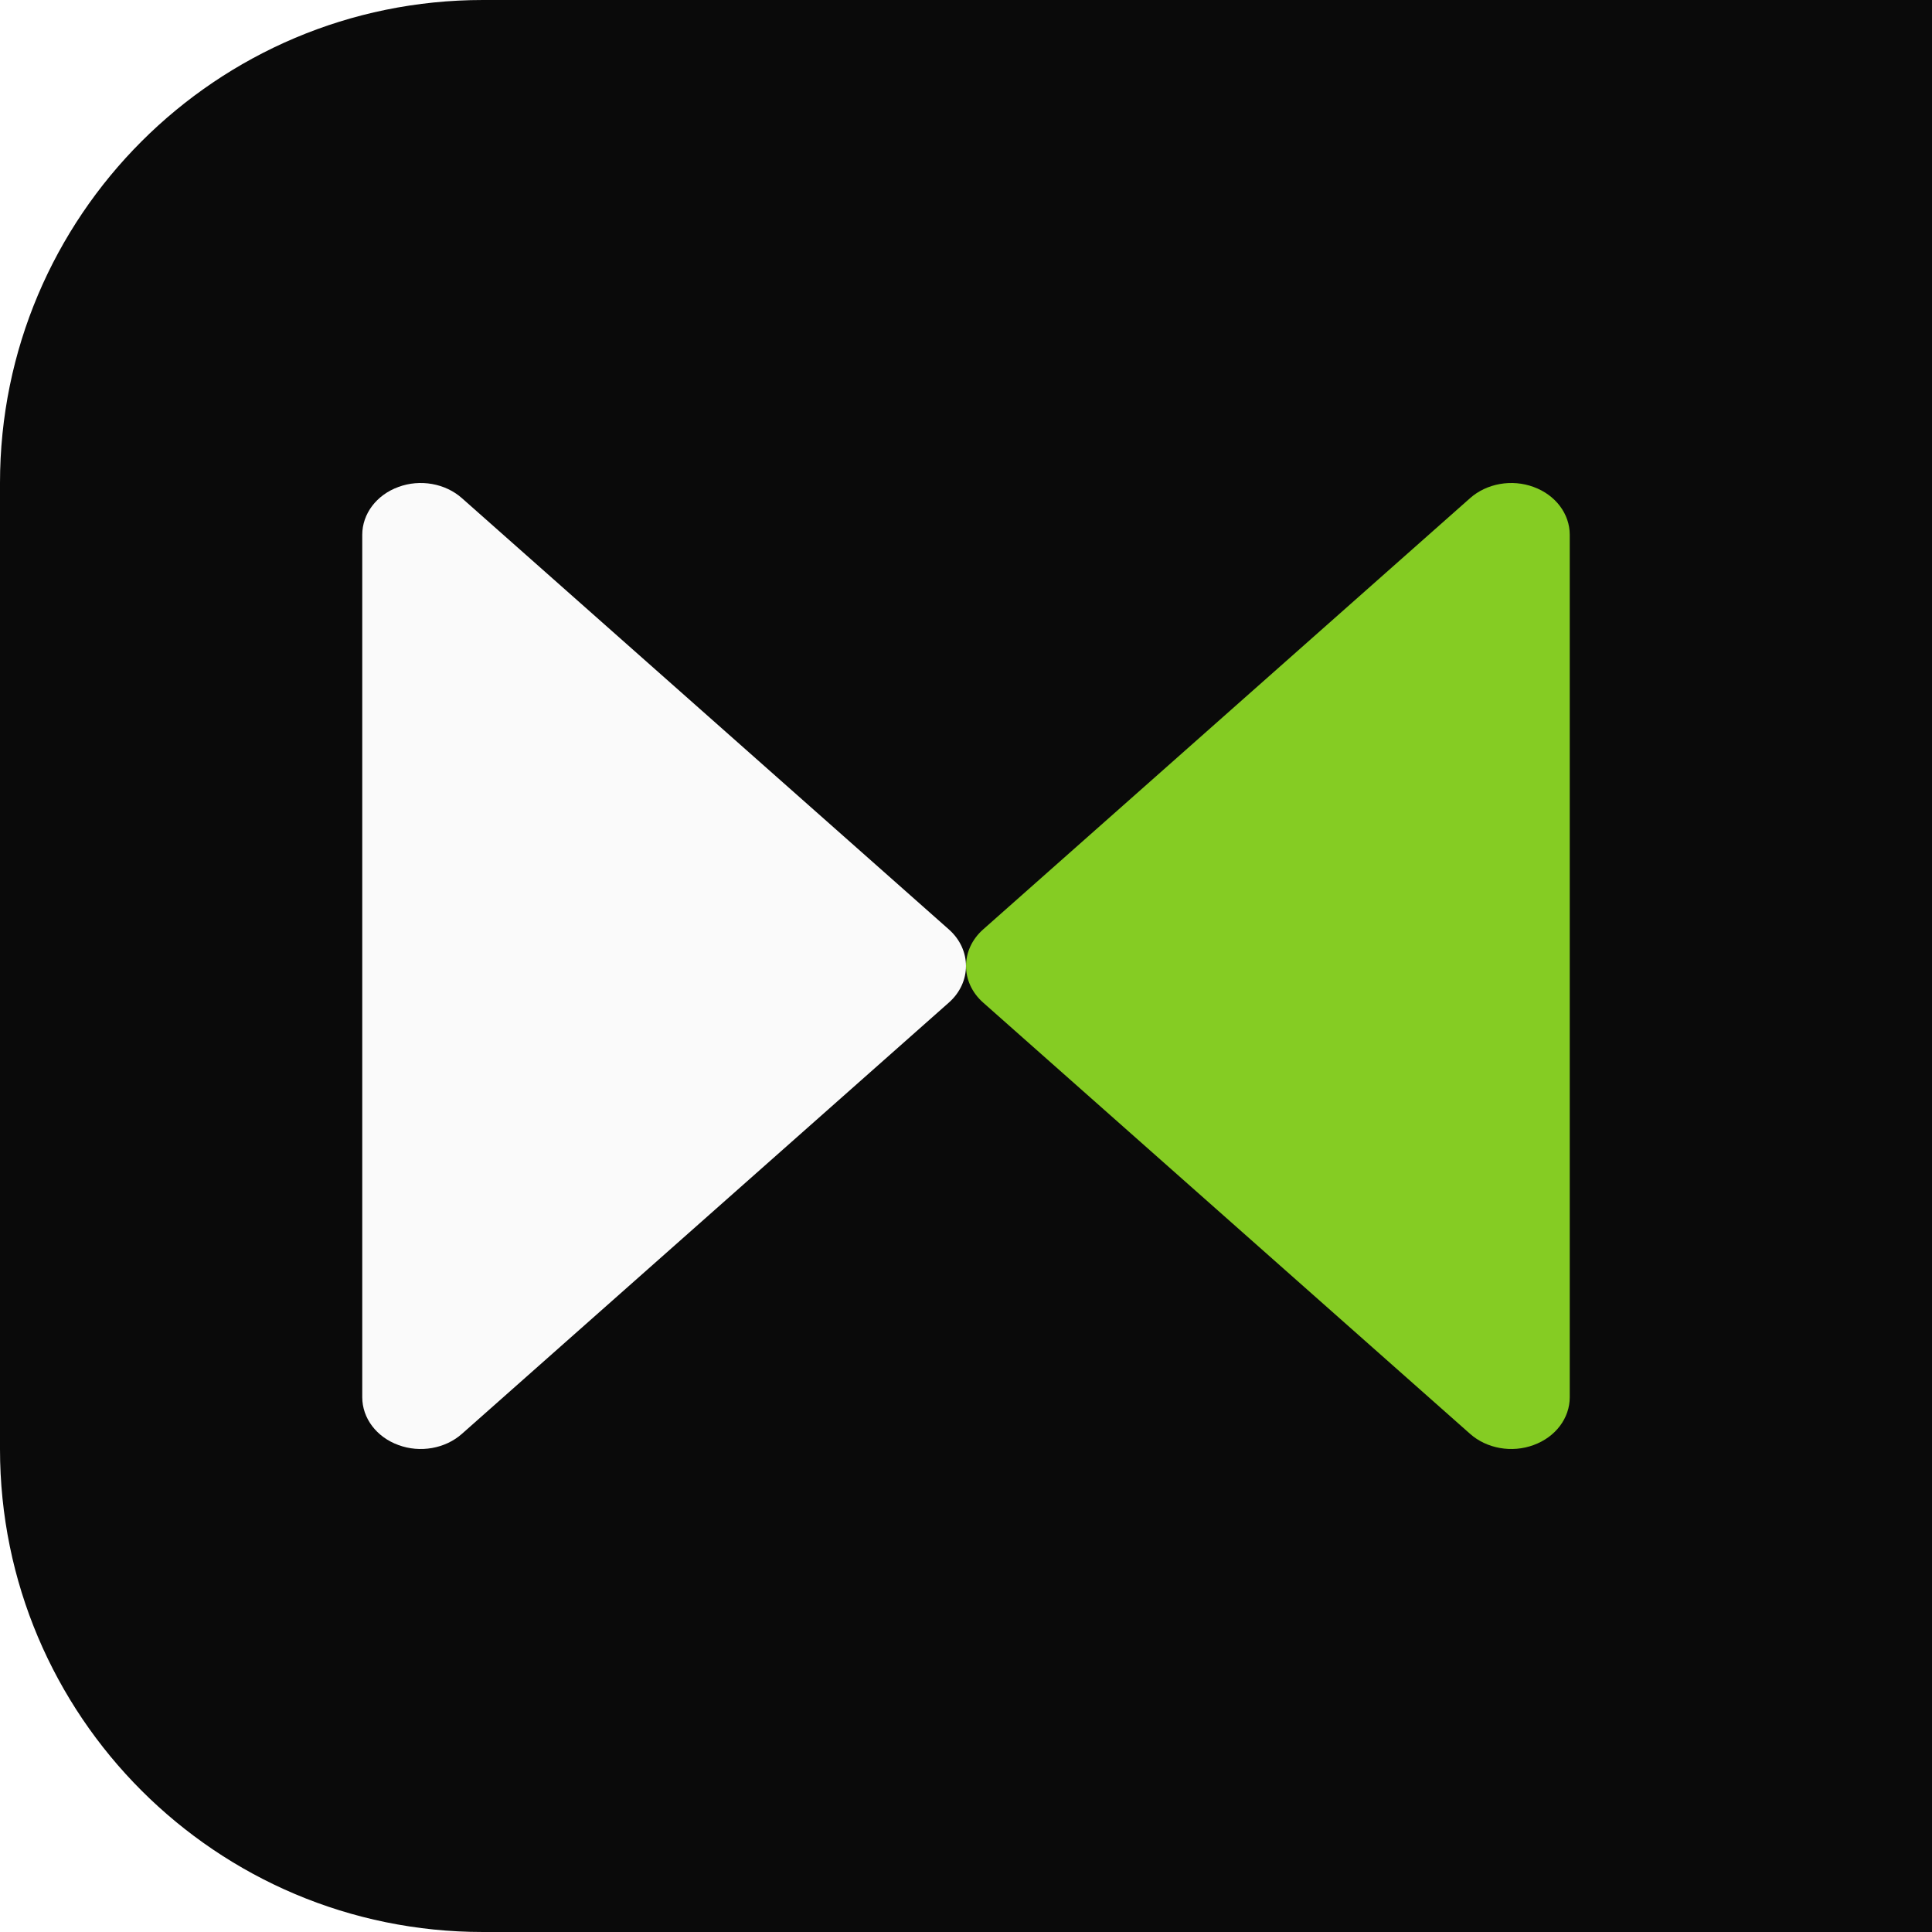
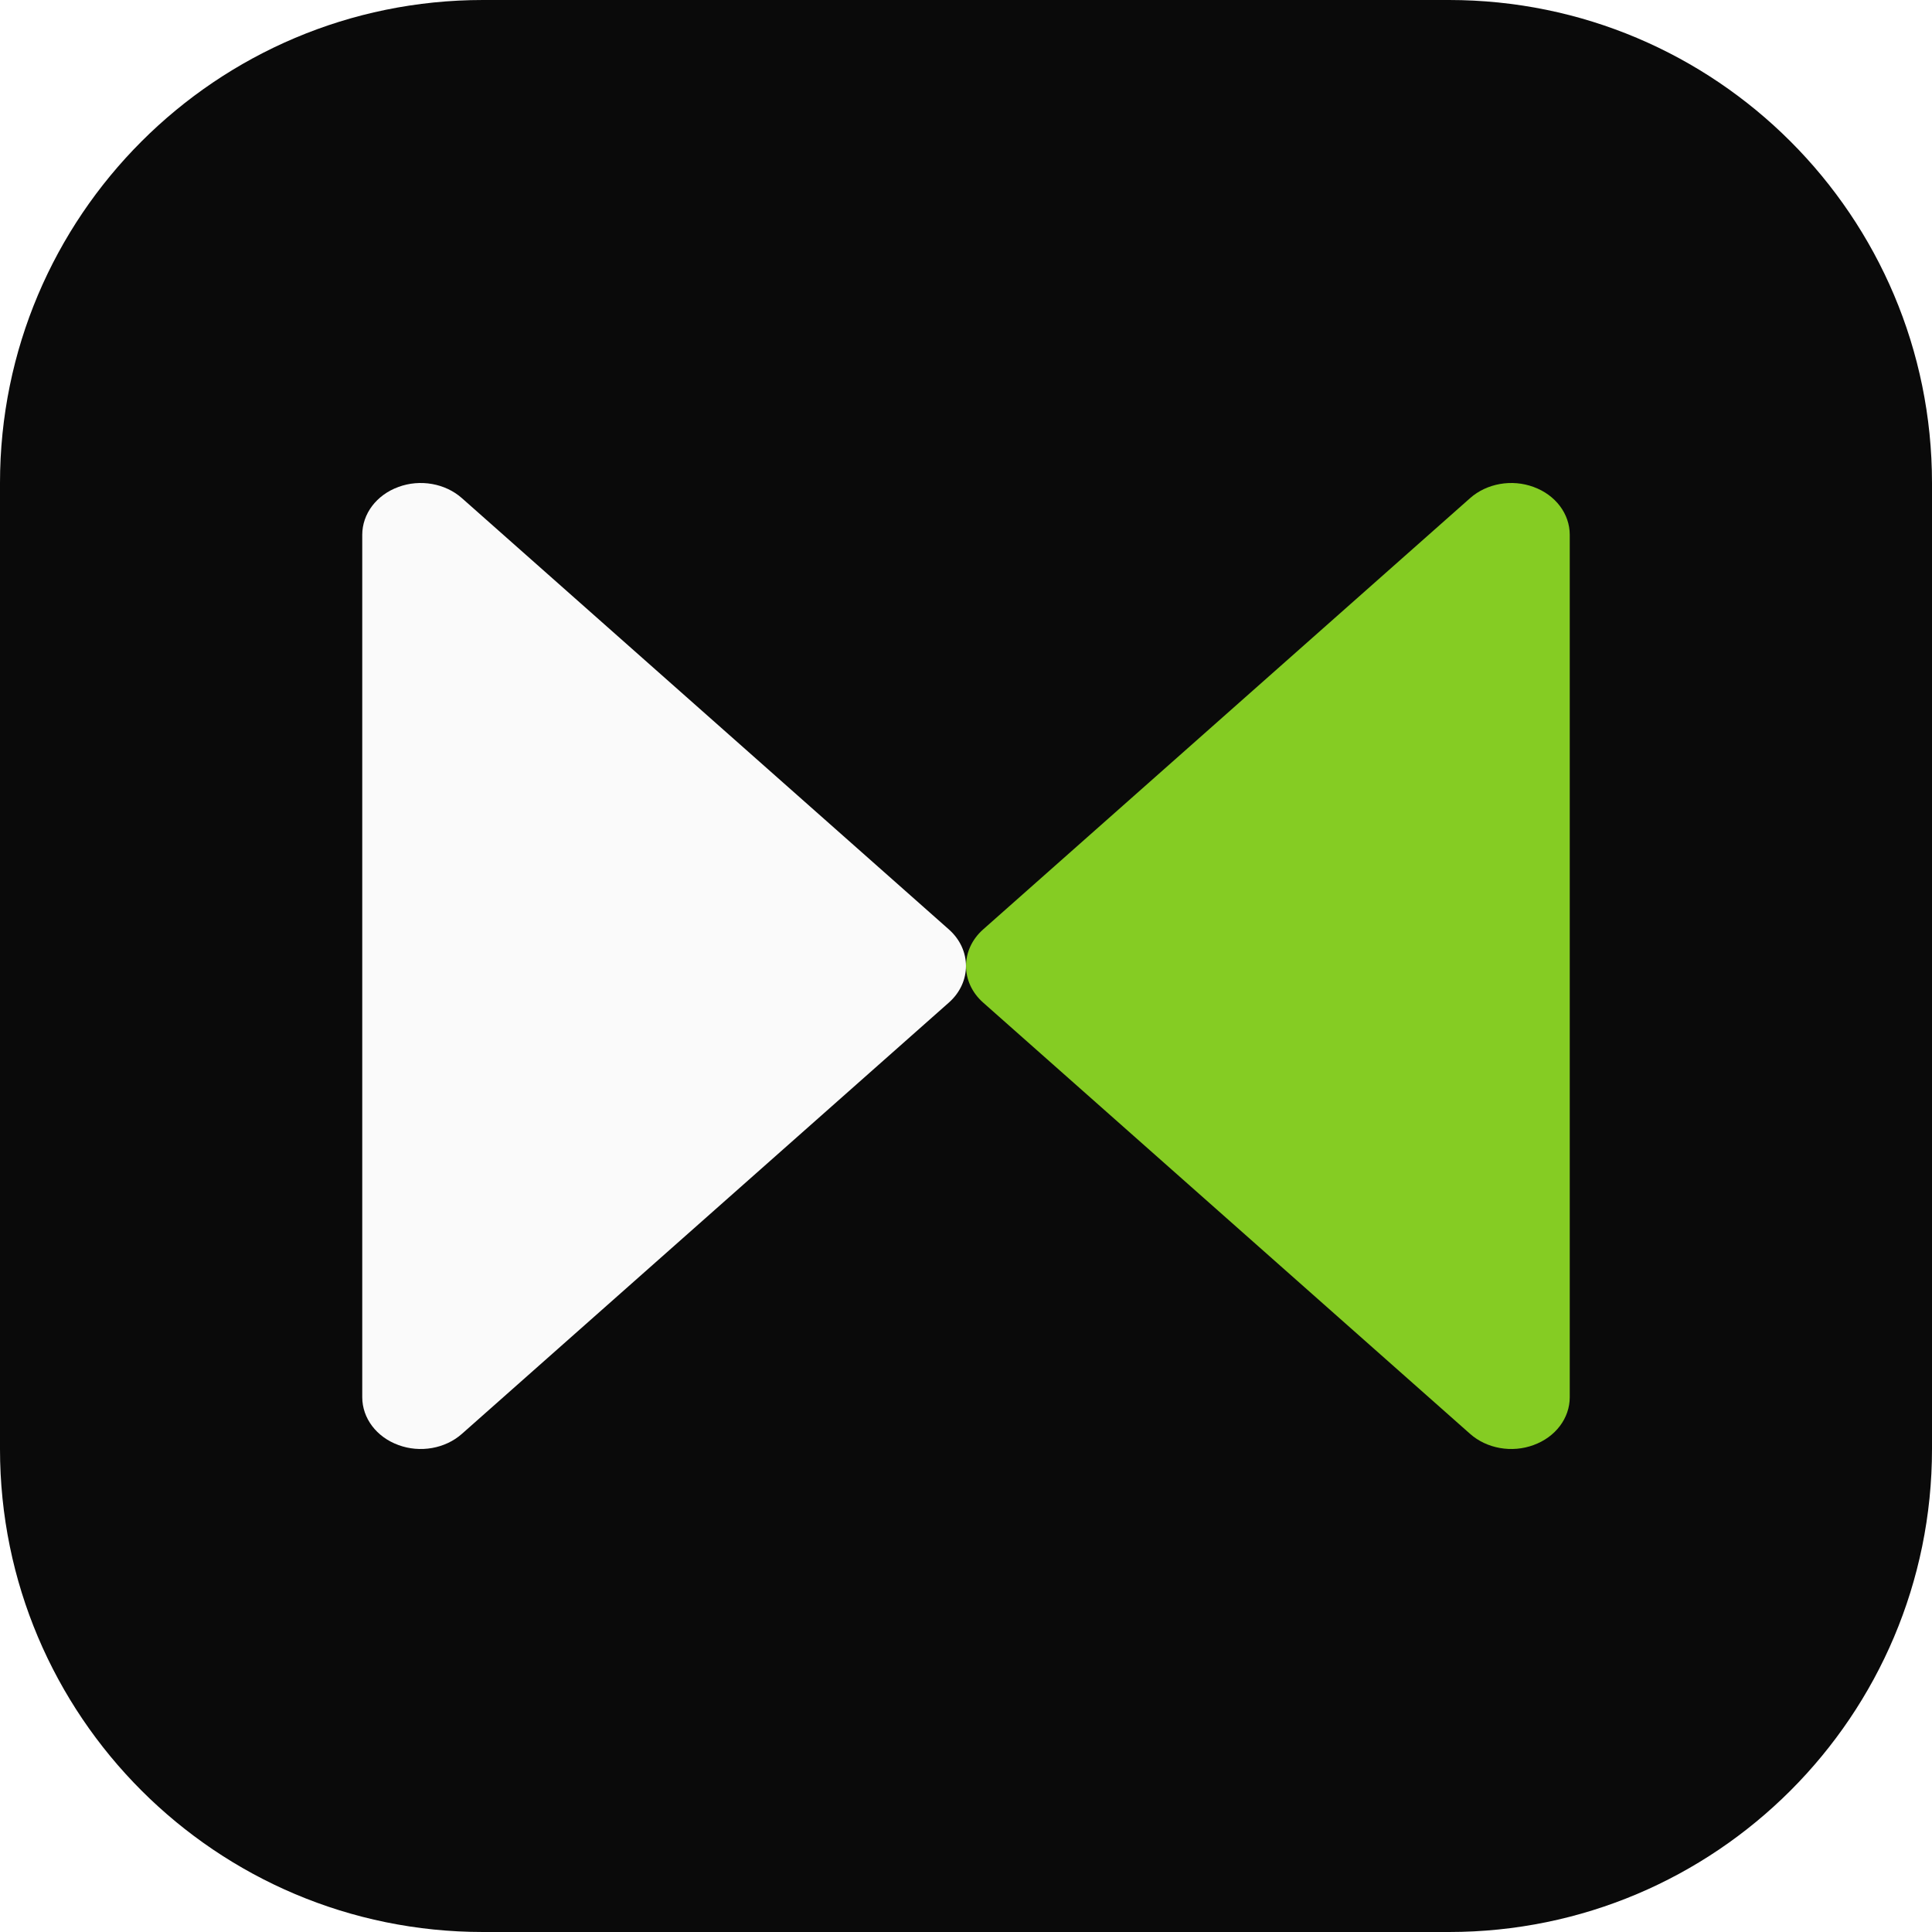
<svg xmlns="http://www.w3.org/2000/svg" width="16" height="16" viewBox="0 0 16 16" fill="none">
  <style>
    .bg { fill: #0a0a0a; }
    .fg { fill: #fafafa; }
    @media (prefers-color-scheme: light) {
      .bg { fill: #fafafa; }
      .fg { fill: #0a0a0a; }
    }
  </style>
-   <rect class="bg" width="32" height="16" rx="4" />
+   <rect class="bg" width="16" height="16" rx="4" />
  <path d="M13 4.429C13 4.255 12.882 4.099 12.701 4.033C12.521 3.966 12.312 4.003 12.174 4.126L8.142 7.697C7.953 7.864 7.953 8.136 8.142 8.303L12.174 11.874C12.312 11.997 12.521 12.034 12.701 11.967C12.882 11.901 13 11.745 13 11.571V4.429Z" fill="#85CC23" />
  <path class="fg" d="M3 11.571C3 11.745 3.118 11.901 3.299 11.967C3.479 12.034 3.688 11.997 3.826 11.874L7.858 8.303C8.047 8.136 8.047 7.864 7.858 7.697L3.826 4.126C3.688 4.003 3.479 3.966 3.299 4.033C3.118 4.099 3 4.255 3 4.429L3 11.571Z" />
</svg>
